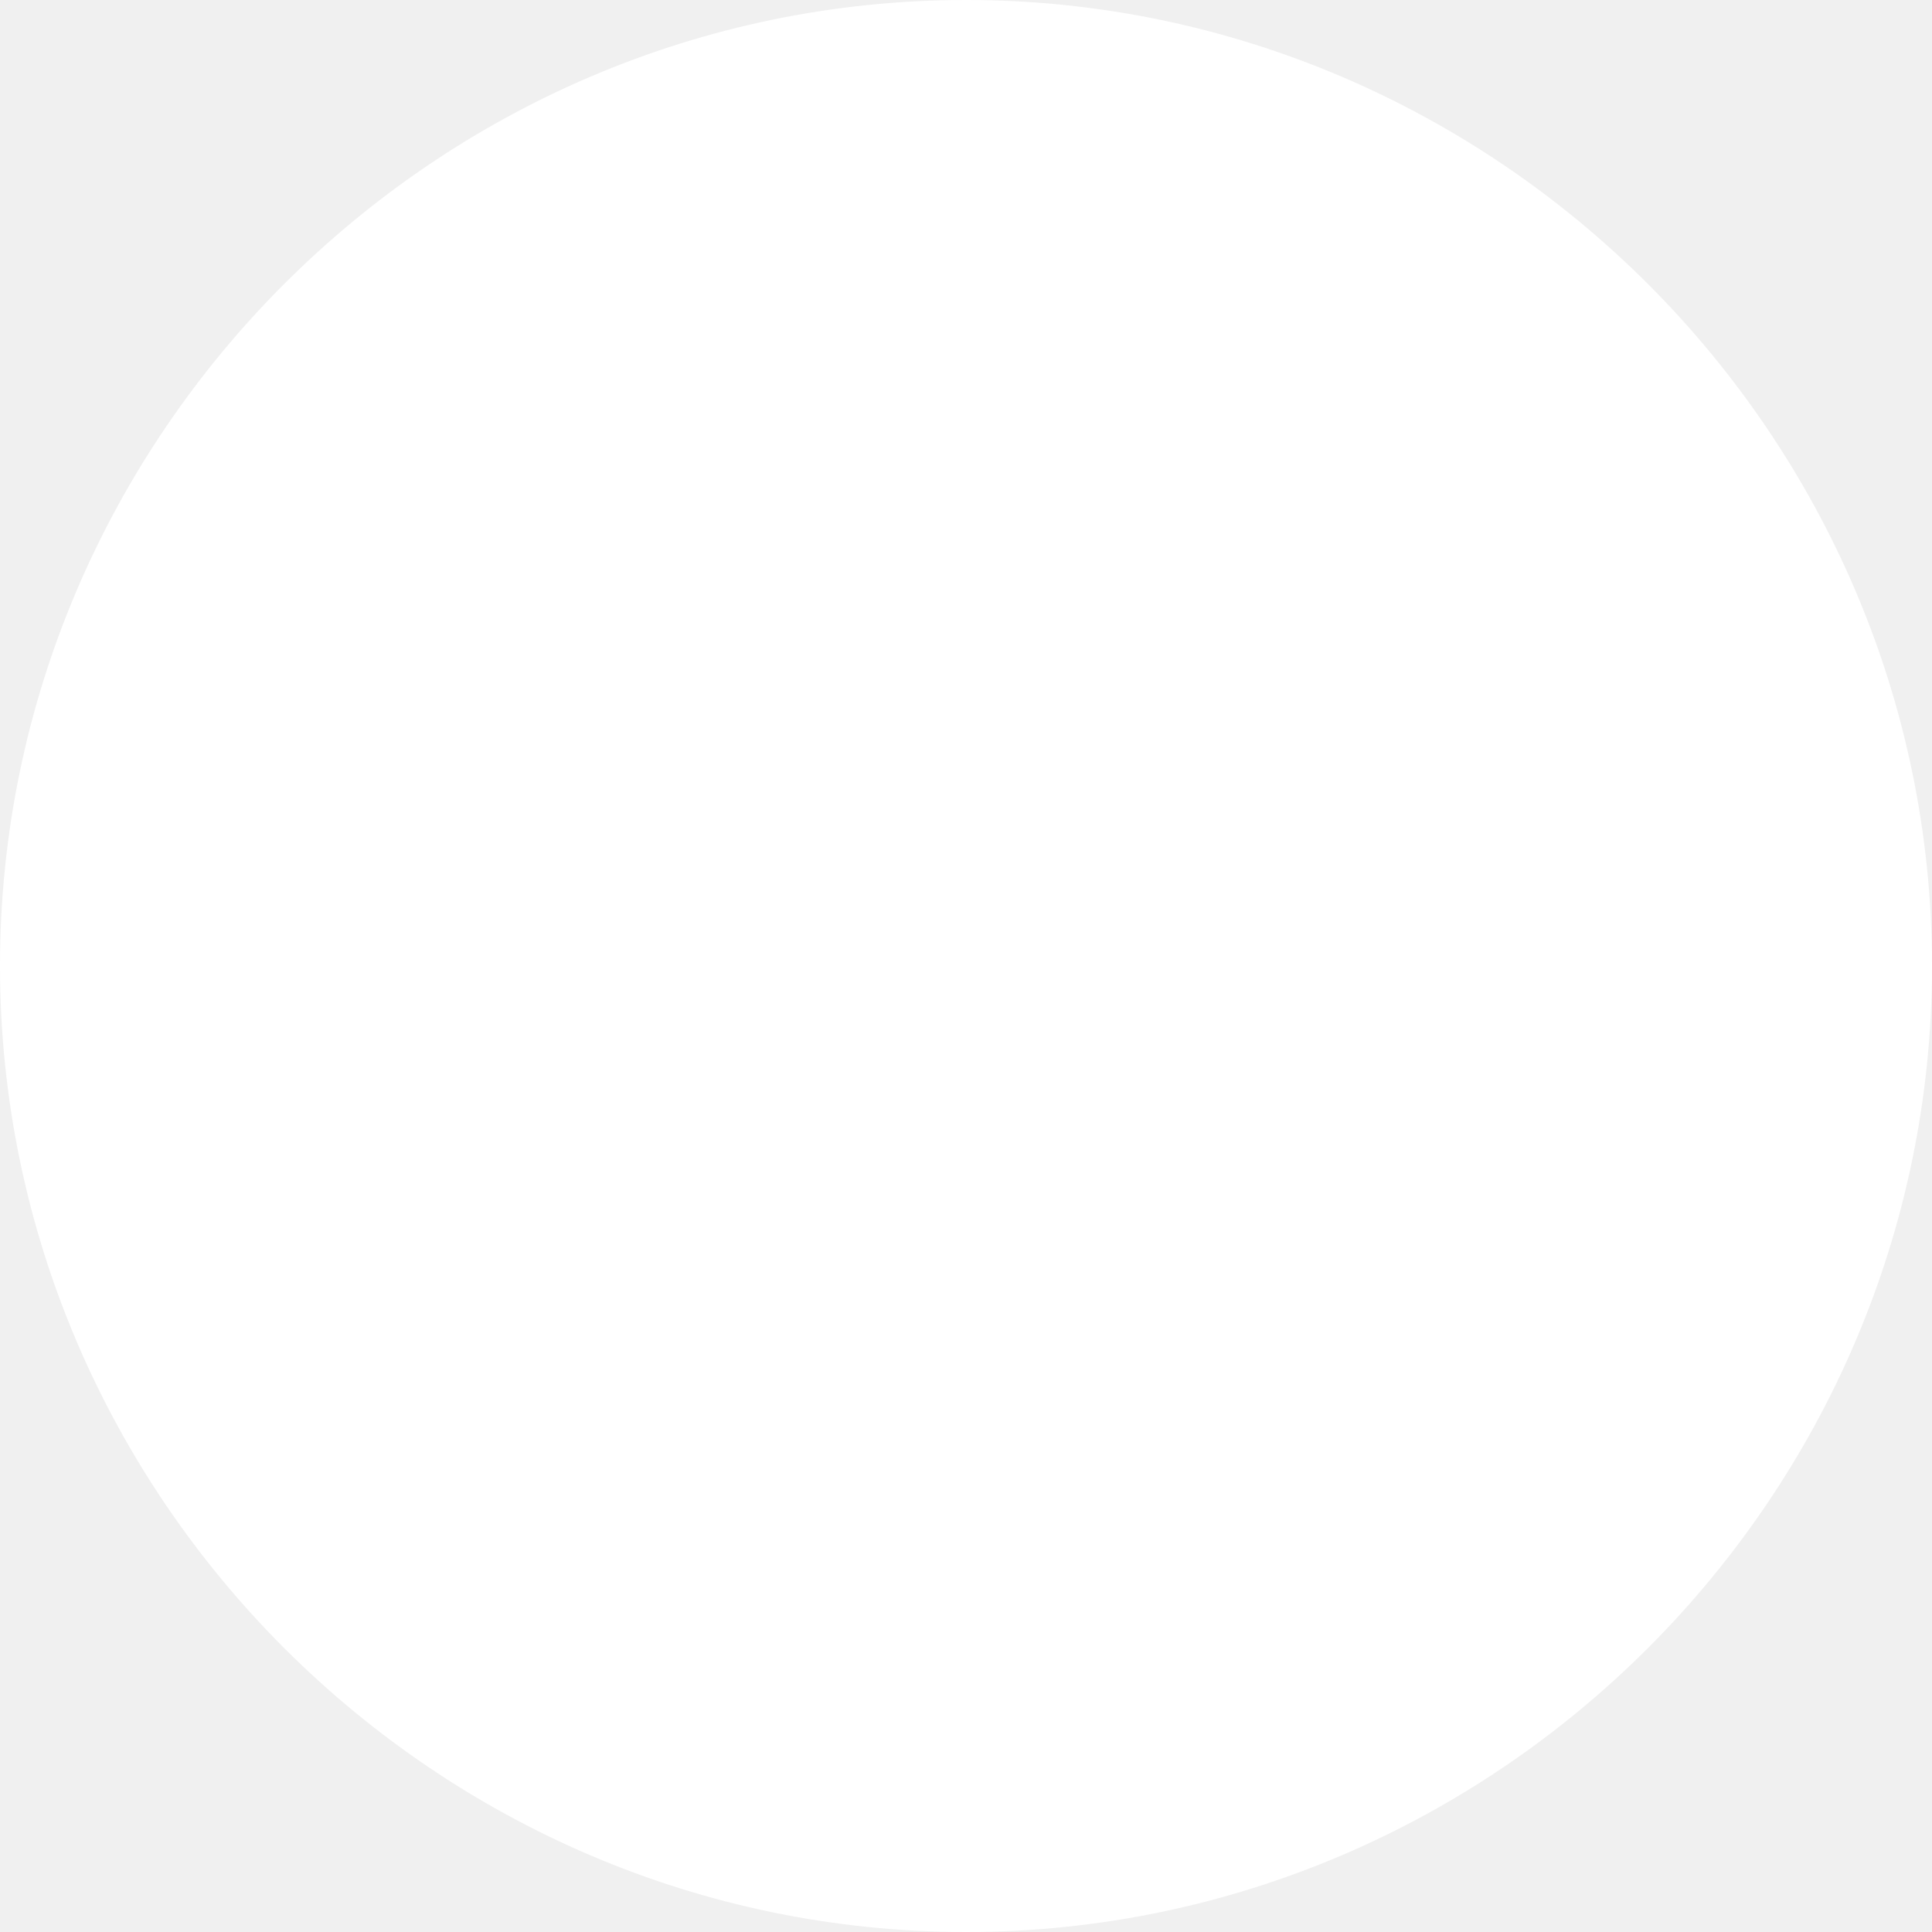
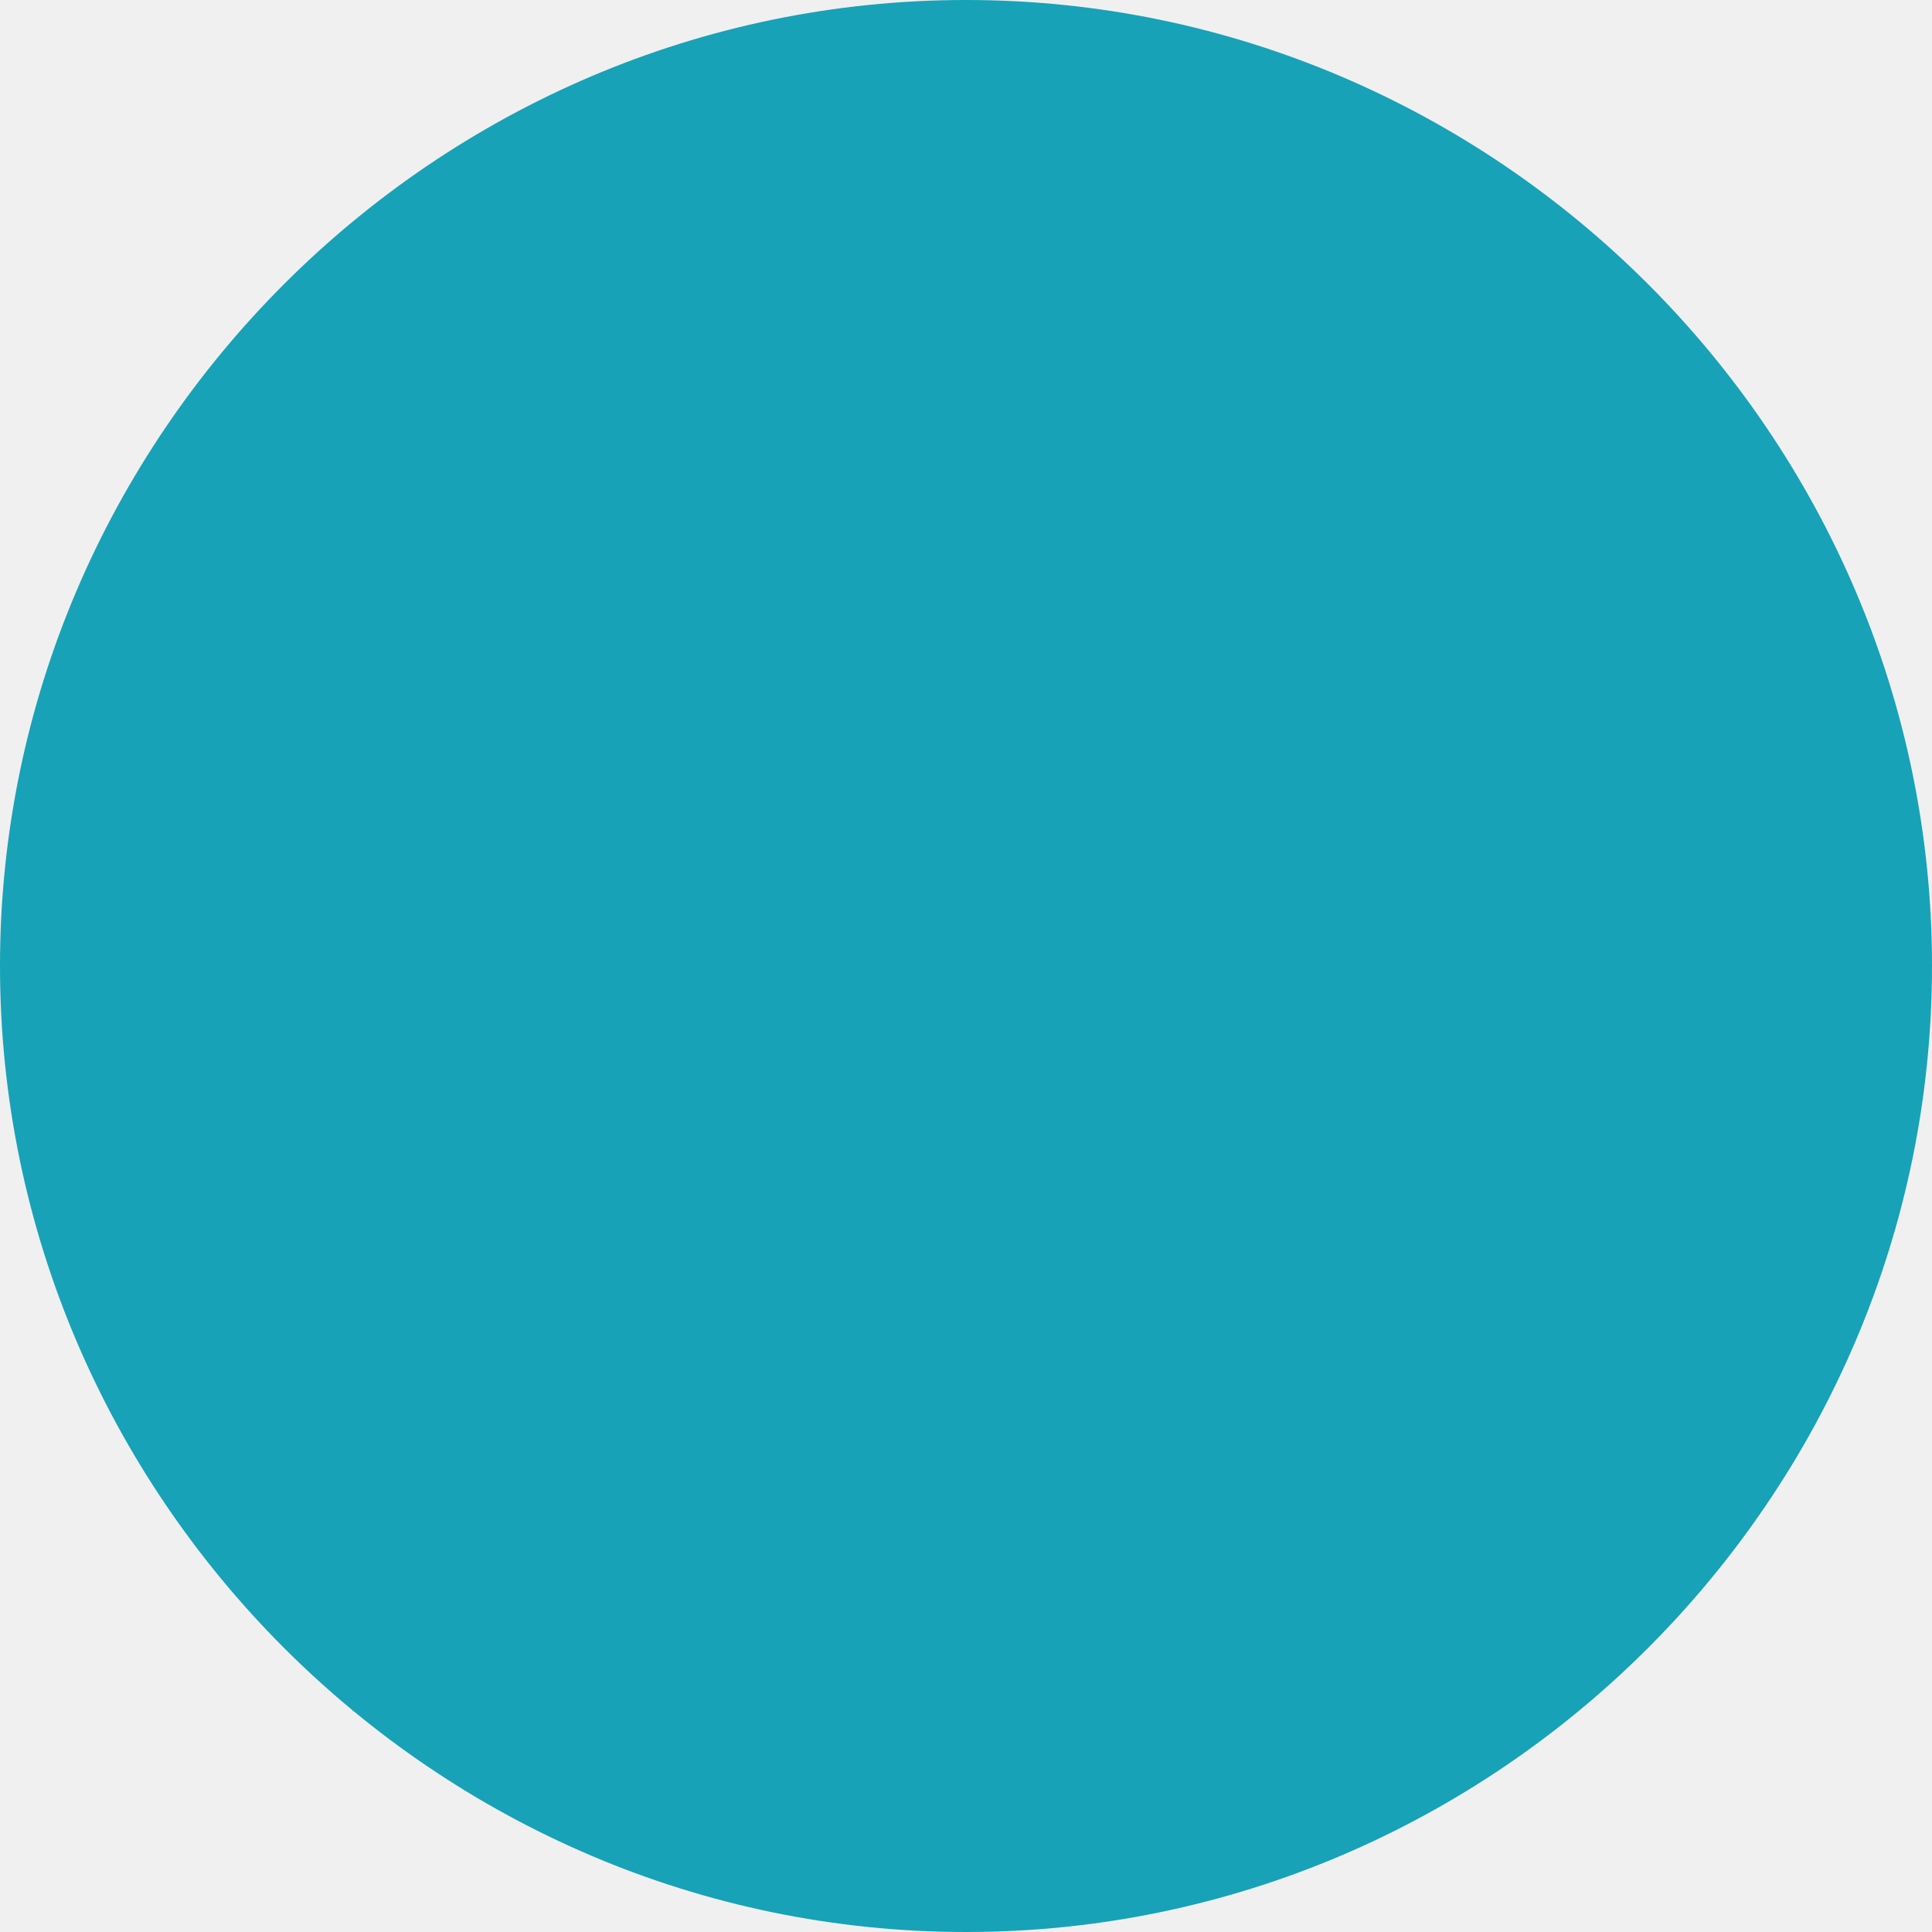
<svg xmlns="http://www.w3.org/2000/svg" version="1.1" id="Capa_1" x="0px" y="0px" viewBox="0 0 29.107 29.107" style="enable-background:new 0 0 29.107 29.107;" xml:space="preserve">
  <g>
    <g id="c147_full_moon">
      <g>
-         <path fill="#fff" d="M14.554,0C6.561,0,0,6.562,0,14.552c0,7.996,6.561,14.555,14.554,14.555c7.996,0,14.553-6.559,14.553-14.555     C29.106,6.562,22.55,0,14.554,0z" />
+         <path fill="#17a2b8" d="M14.554,0C6.561,0,0,6.562,0,14.552c0,7.996,6.561,14.555,14.554,14.555c7.996,0,14.553-6.559,14.553-14.555     C29.106,6.562,22.55,0,14.554,0z" />
      </g>
    </g>
    <g id="Capa_1_14_">
	</g>
  </g>
  <g>
</g>
  <g>
</g>
  <g>
</g>
  <g>
</g>
  <g>
</g>
  <g>
</g>
  <g>
</g>
  <g>
</g>
  <g>
</g>
  <g>
</g>
  <g>
</g>
  <g>
</g>
  <g>
</g>
  <g>
</g>
  <g>
</g>
</svg>
